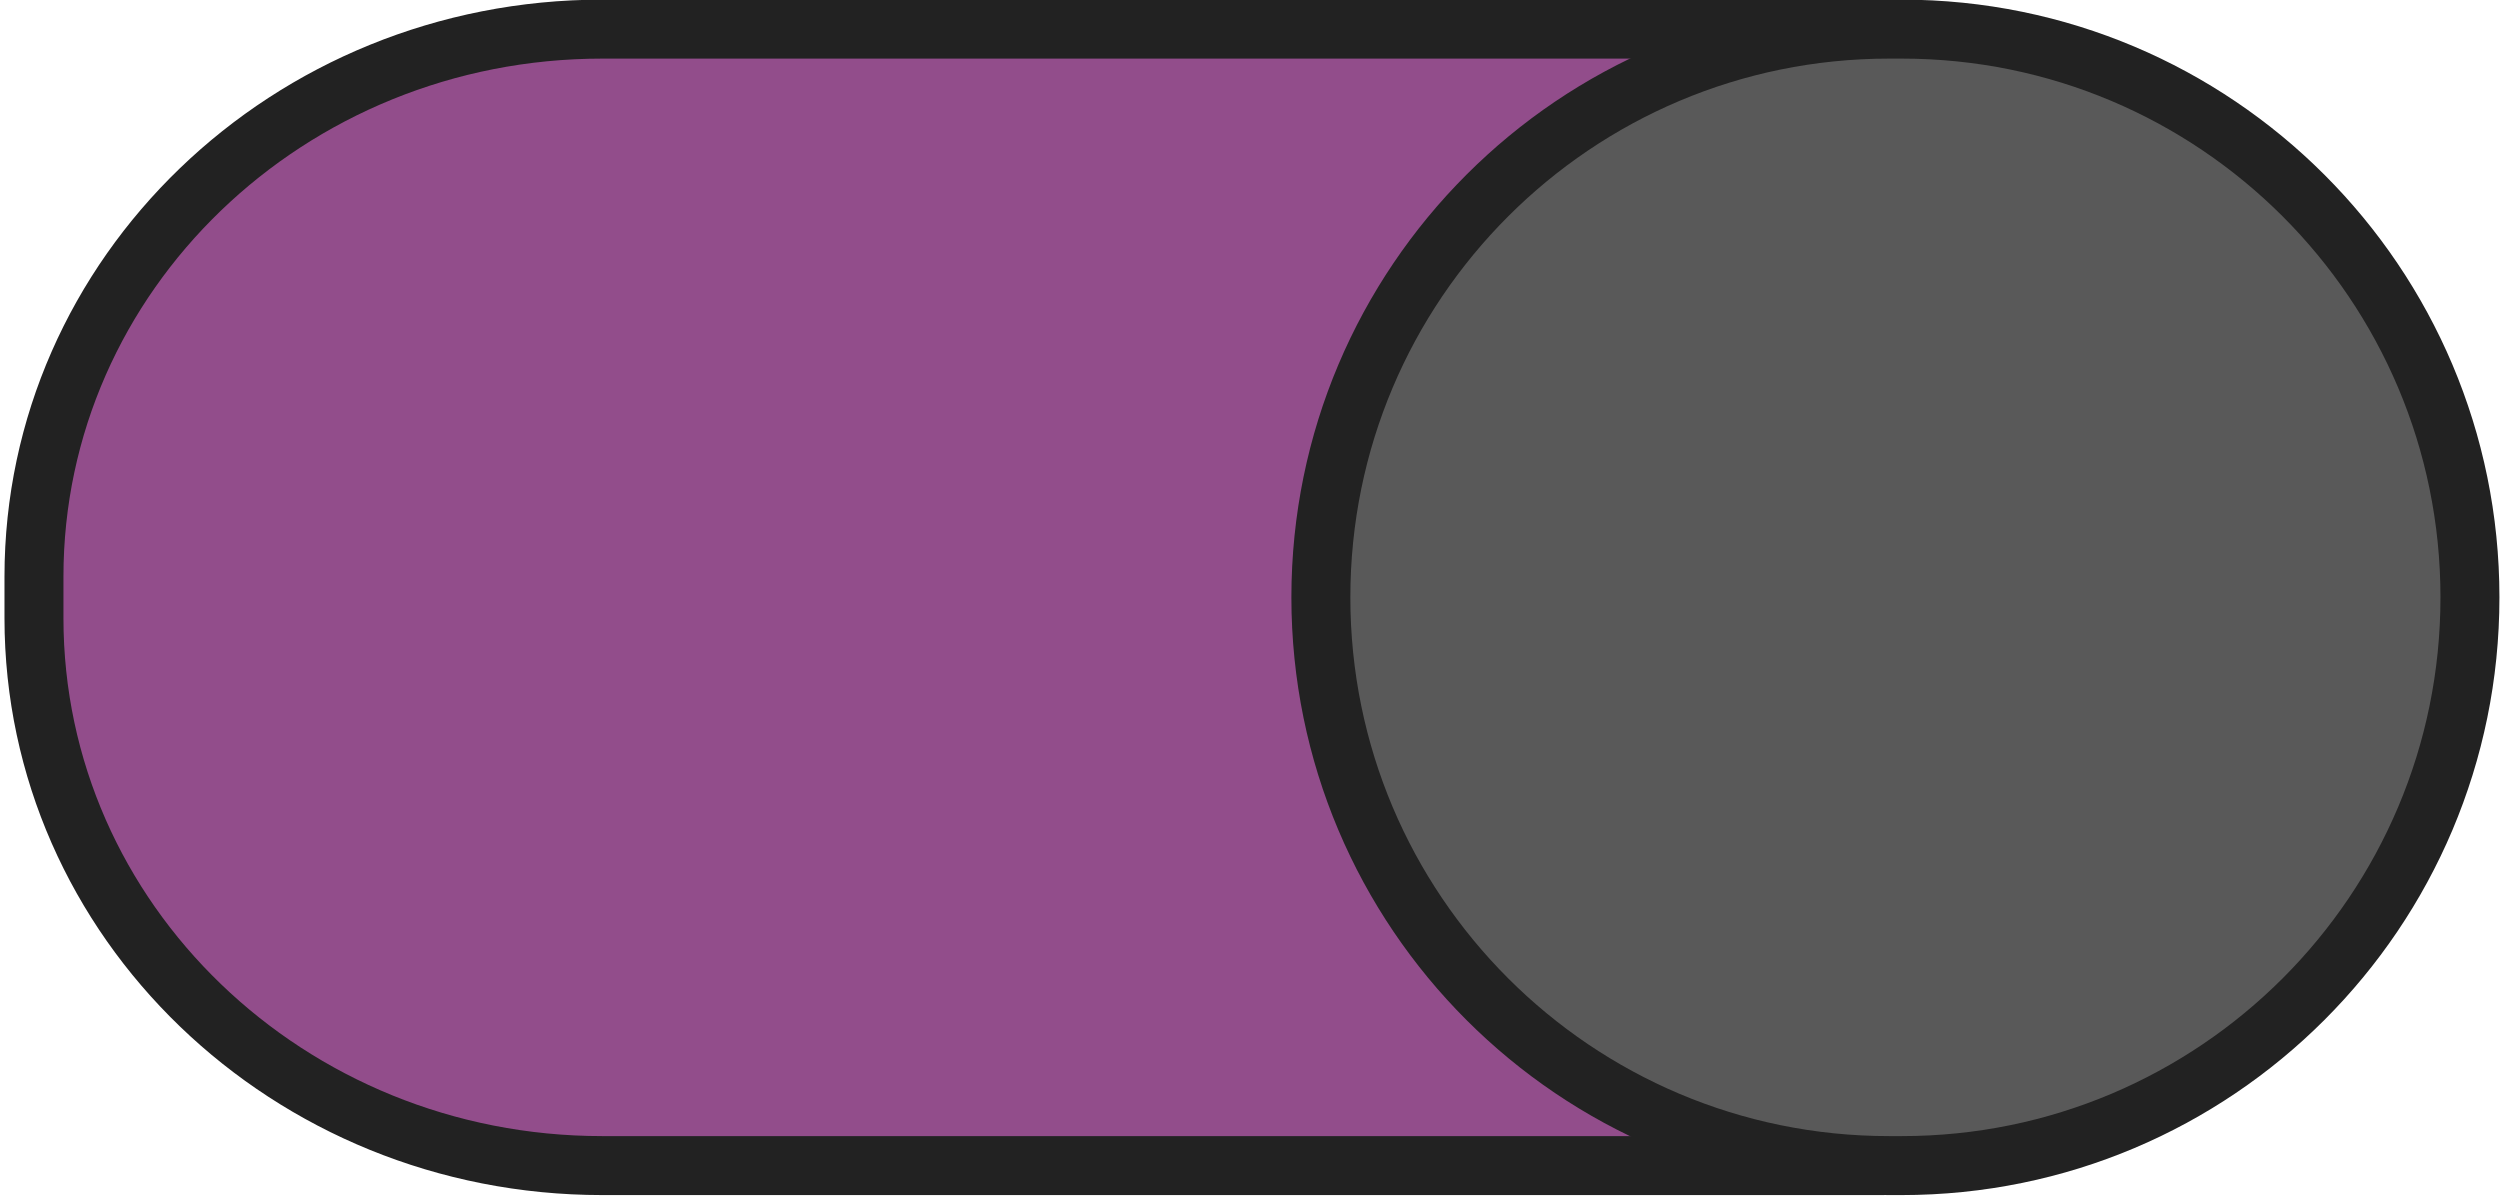
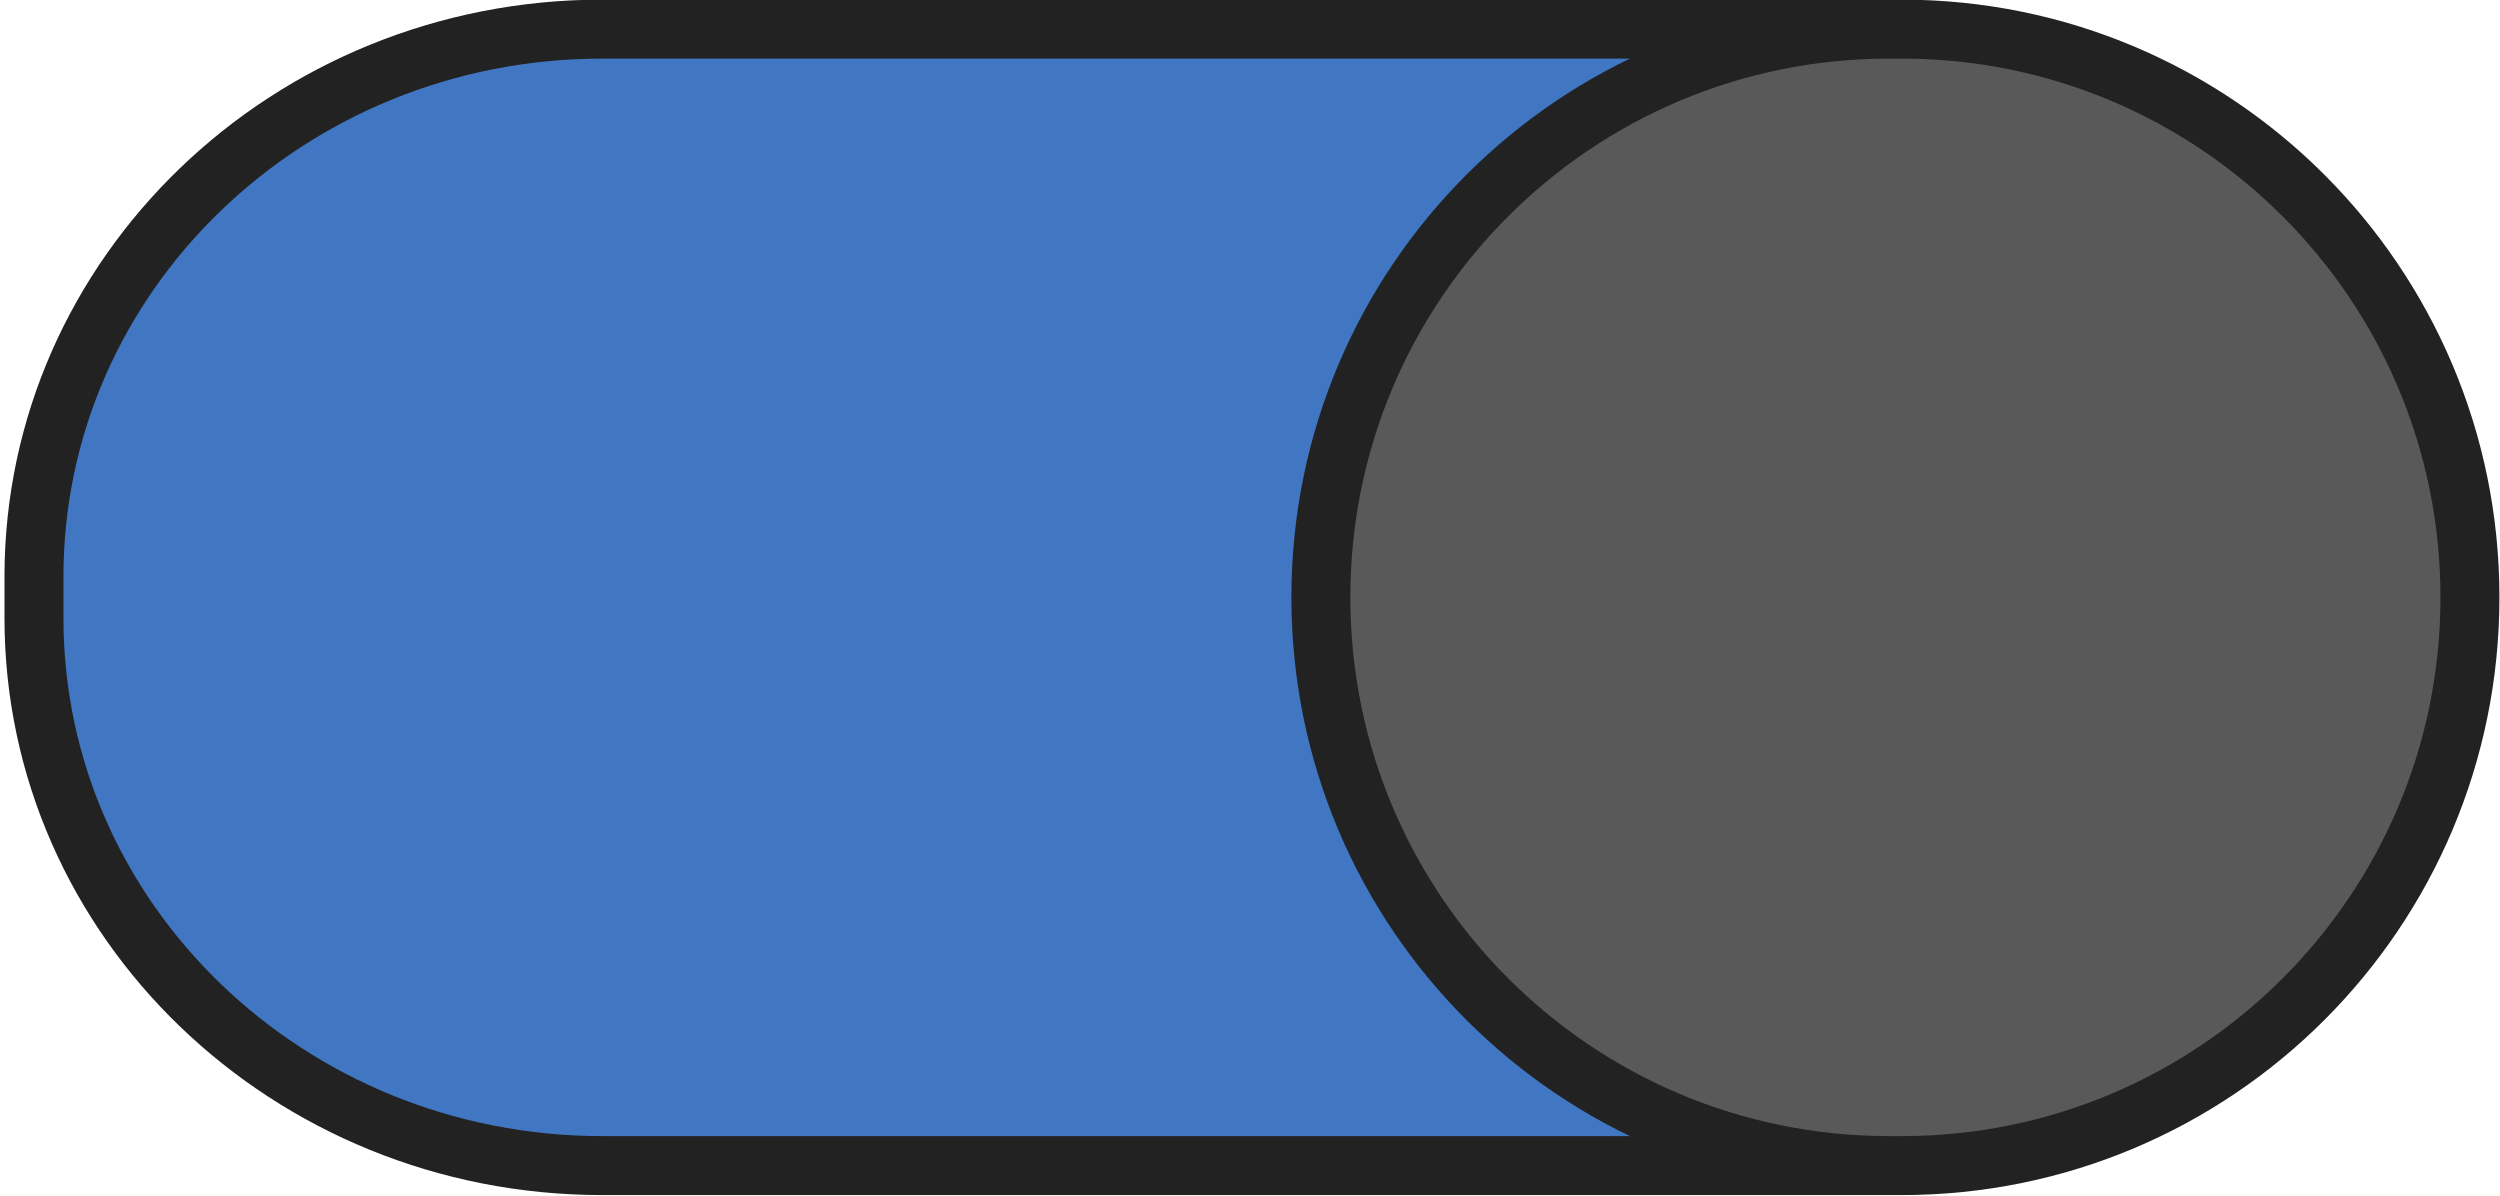
<svg xmlns="http://www.w3.org/2000/svg" width="46" height="22" viewBox="0 0 46 22" version="1.1" id="svg2751">
  <defs id="defs2745" />
  <g id="layer1" transform="translate(0,-291.1792)">
-     <rect style="opacity:1;vector-effect:none;fill:#924d8b;fill-opacity:1;stroke:#222222;stroke-width:1.085;stroke-linecap:butt;stroke-linejoin:miter;stroke-miterlimit:4;stroke-dasharray:none;stroke-dashoffset:0;stroke-opacity:1;marker:none;marker-start:none;marker-mid:none;marker-end:none;paint-order:normal" id="rect3296" width="44.446" height="20.911" x="0.625" y="291.715" rx="10.455" ry="10.073" />
+     <rect style="opacity:1;vector-effect:none;fill:#4076C2;fill-opacity:1;stroke:#222222;stroke-width:1.085;stroke-linecap:butt;stroke-linejoin:miter;stroke-miterlimit:4;stroke-dasharray:none;stroke-dashoffset:0;stroke-opacity:1;marker:none;marker-start:none;marker-mid:none;marker-end:none;paint-order:normal" id="rect3296" width="44.446" height="20.911" x="0.625" y="291.715" rx="10.455" ry="10.073" />
    <rect ry="10.455" rx="10.455" y="291.715" x="24.304" height="20.911" width="21.143" id="rect3300" style="opacity:1;vector-effect:none;fill:#595959;fill-opacity:1;stroke:#222222;stroke-width:1.085;stroke-linecap:butt;stroke-linejoin:miter;stroke-miterlimit:4;stroke-dasharray:none;stroke-dashoffset:0;stroke-opacity:1;marker:none;marker-start:none;marker-mid:none;marker-end:none;paint-order:normal" />
  </g>
</svg>
